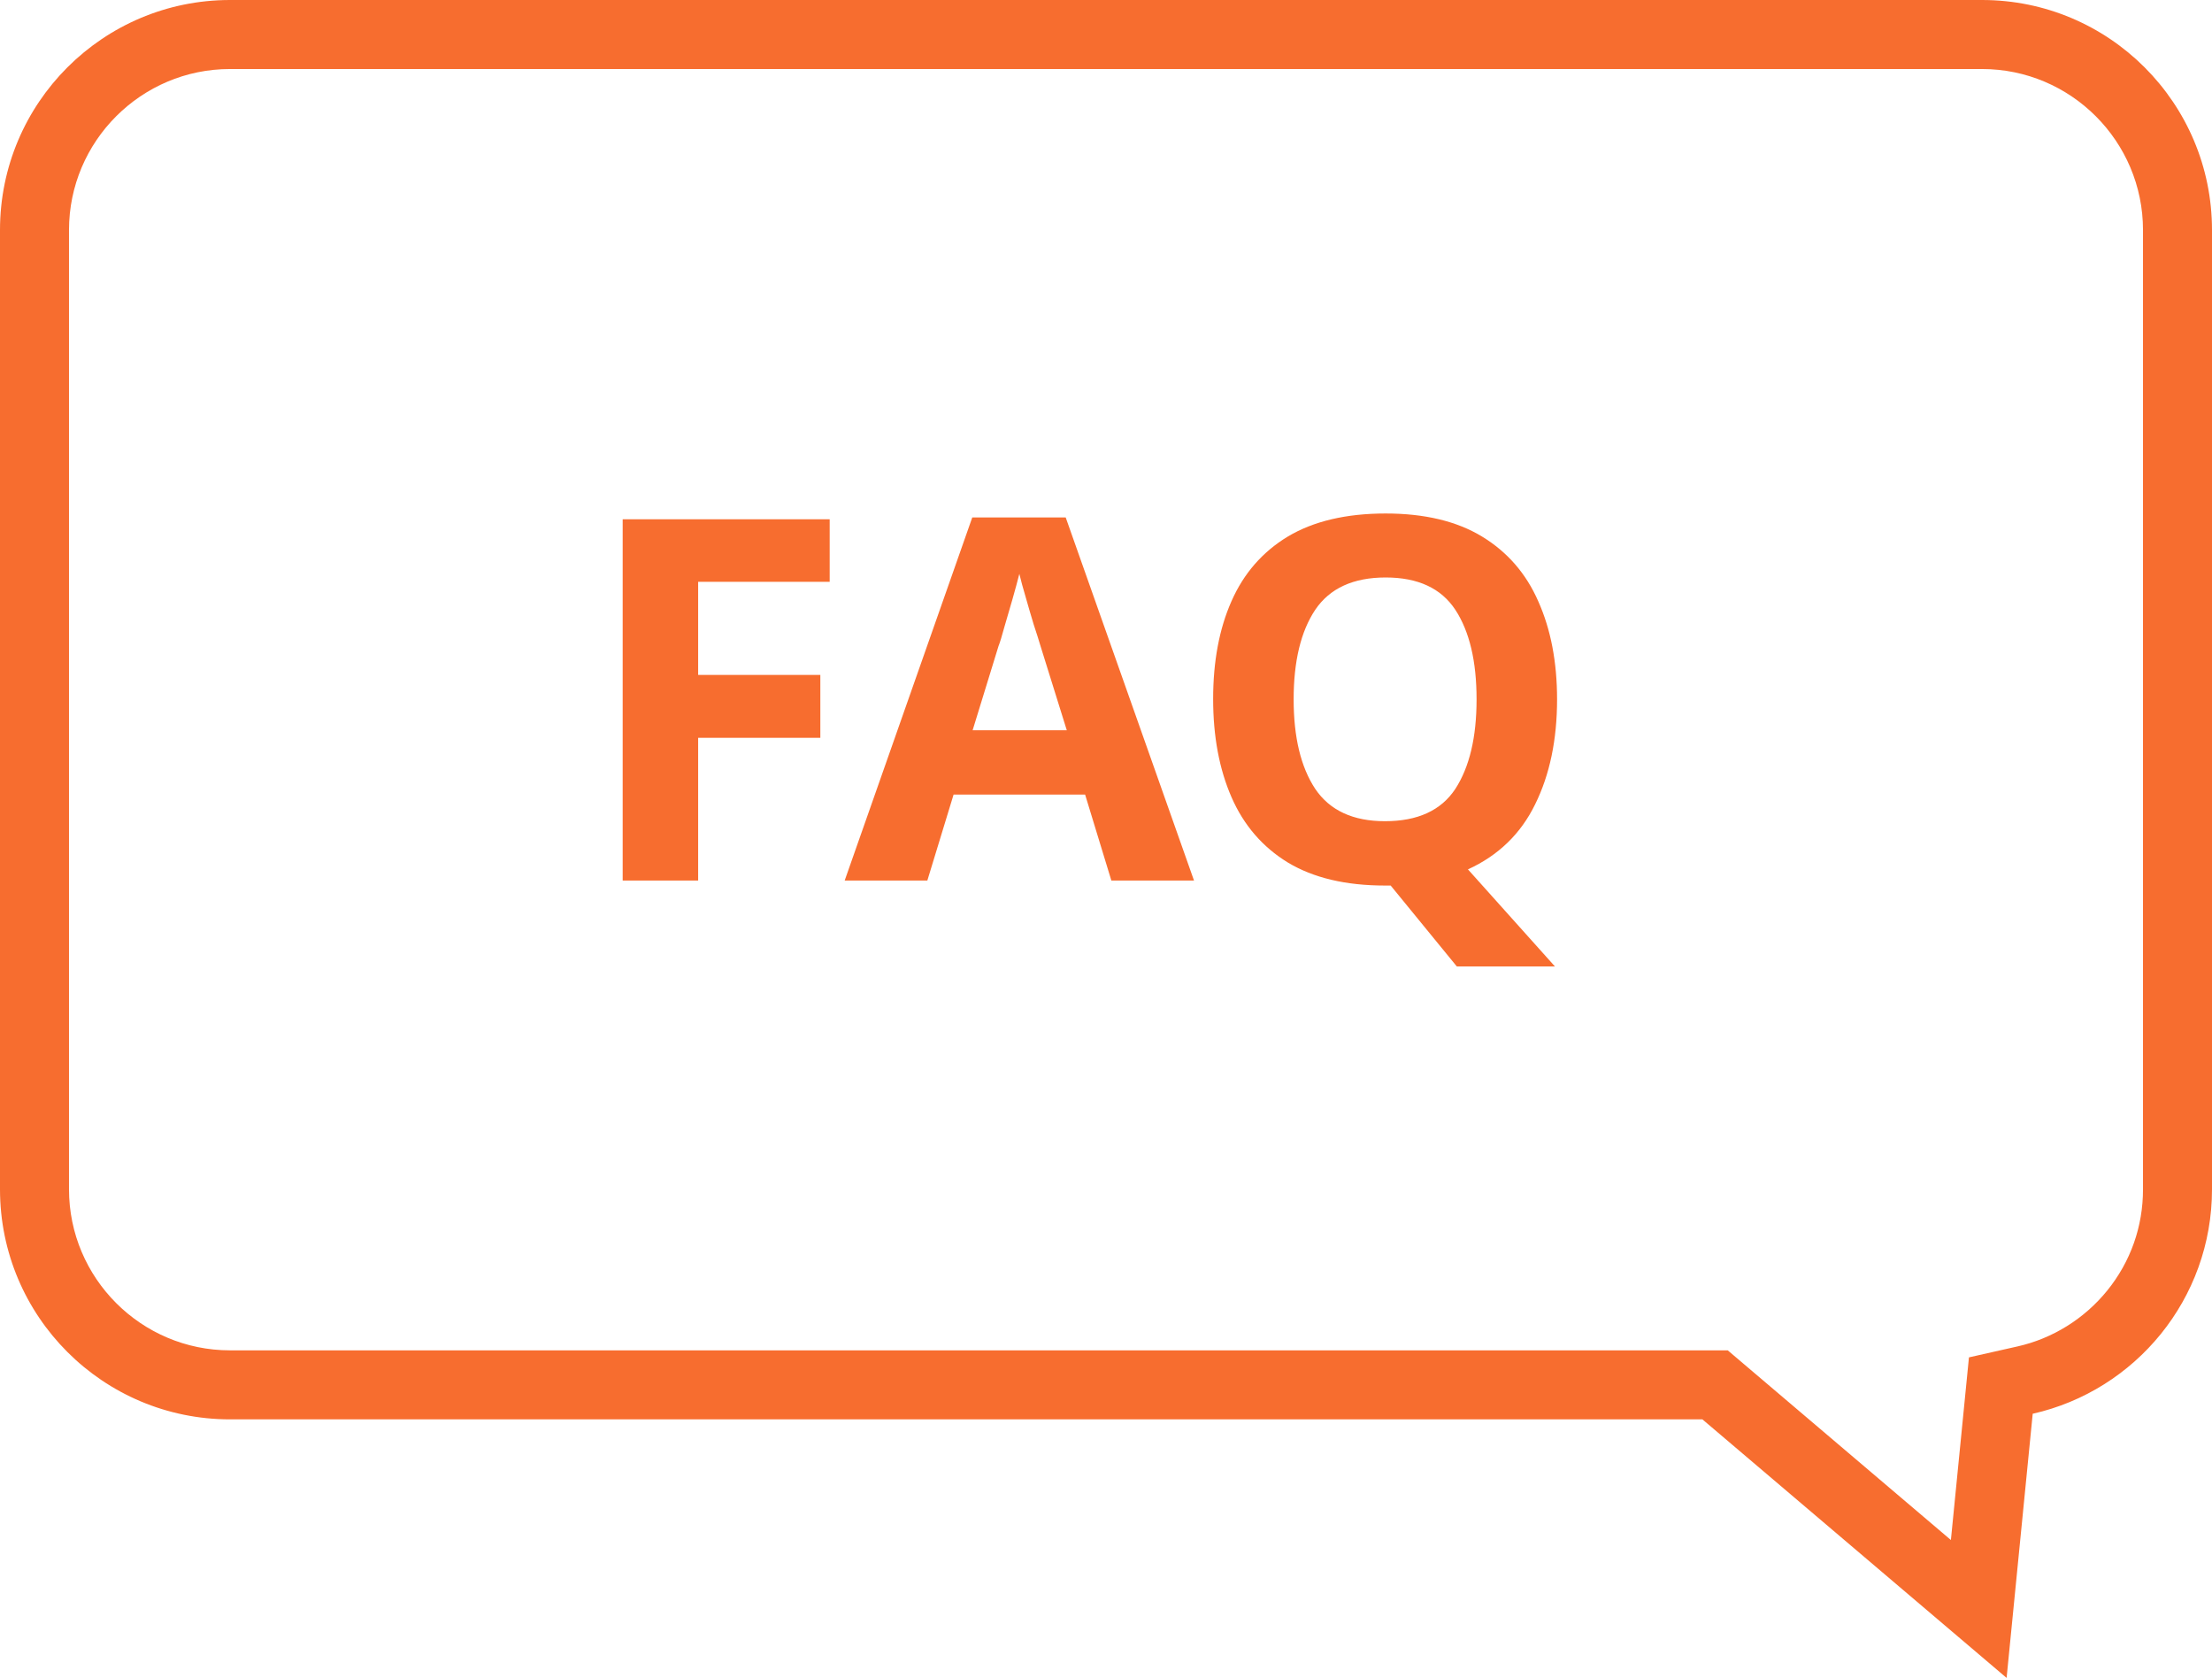
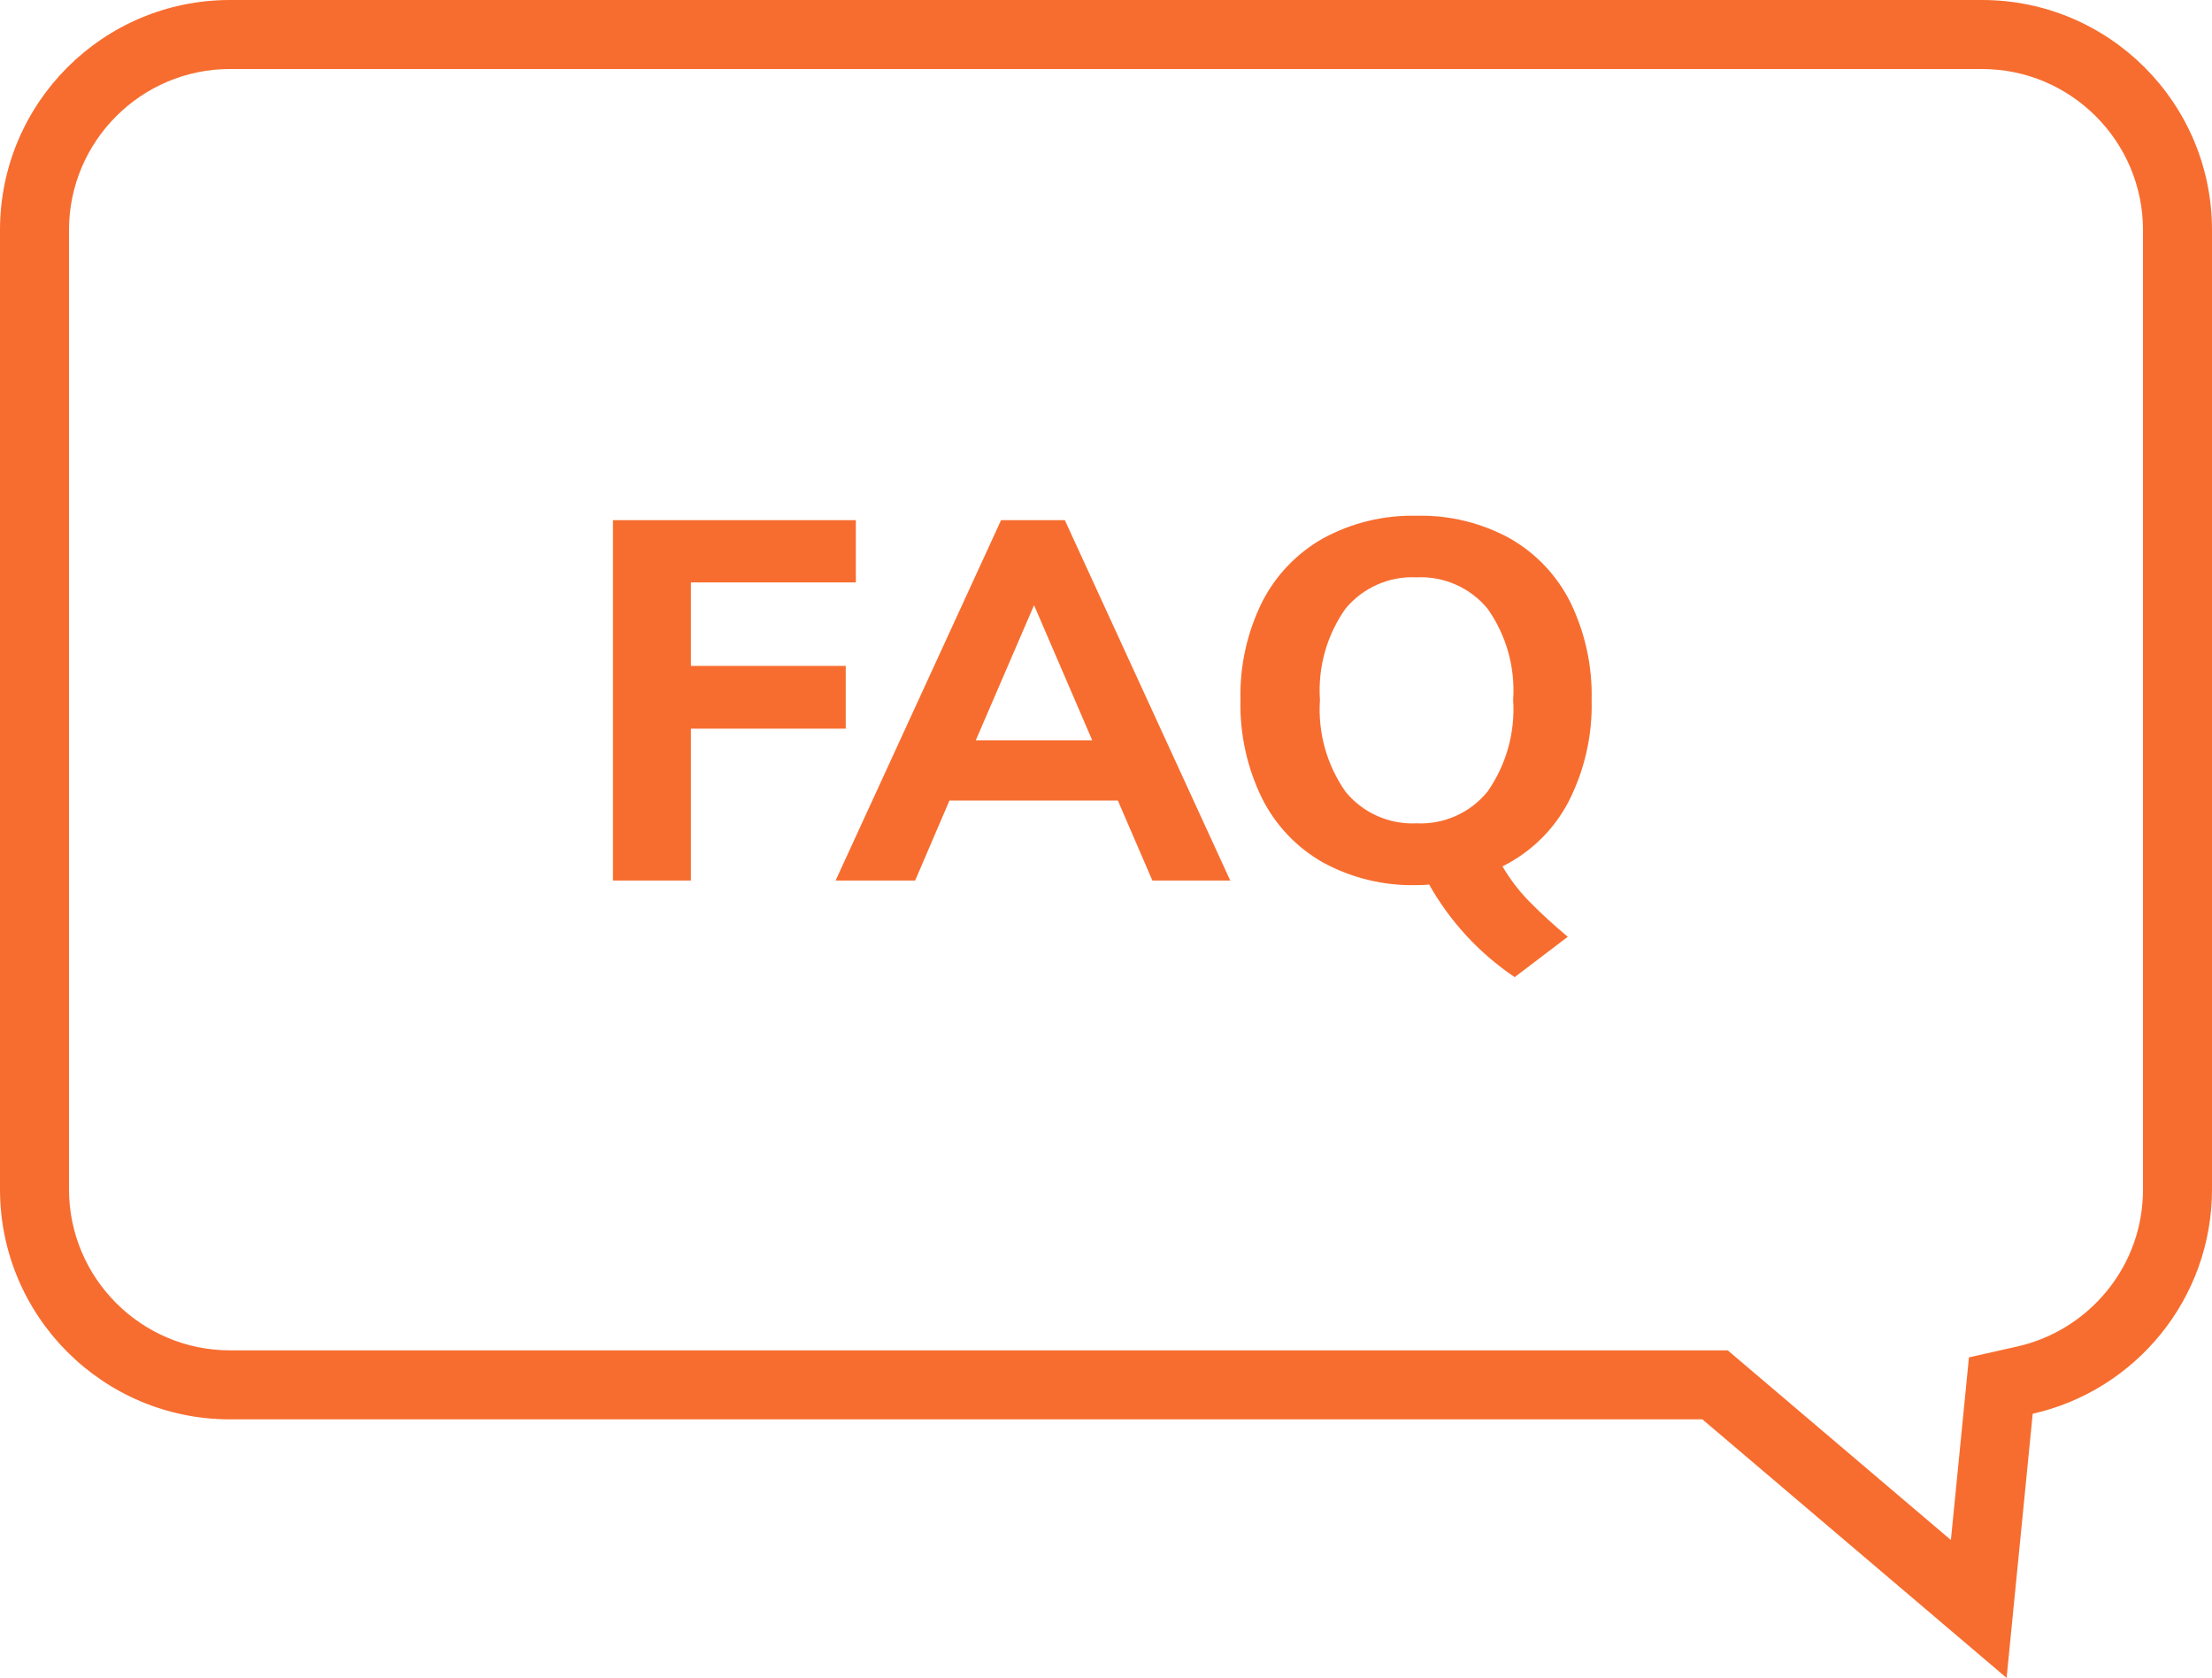
<svg xmlns="http://www.w3.org/2000/svg" width="96.172" height="72.933" viewBox="0 0 96.172 72.933">
  <g id="Group_132" data-name="Group 132" transform="translate(-744.912 -1185.727)">
    <g id="Union_2" data-name="Union 2" transform="translate(744.914 1185.727)" fill="none">
      <path d="M74.014,61.695H10a10,10,0,0,1-10-10V10A10,10,0,0,1,10,0H86.171a10,10,0,0,1,10,10V51.7a10,10,0,0,1-7.8,9.756L87.24,72.933Z" stroke="none" />
      <path d="M 84.818 66.939 L 85.39 61.156 L 85.603 59 L 87.717 58.524 C 89.24 58.182 90.624 57.319 91.615 56.096 C 92.632 54.839 93.17 53.317 93.17 51.695 L 93.17 10 C 93.17 6.14 90.03 3 86.171 3 L 9.998 3 C 6.138 3 2.998 6.14 2.998 10 L 2.998 51.695 C 2.998 55.555 6.138 58.695 9.998 58.695 L 74.014 58.695 L 75.116 58.695 L 75.956 59.409 L 84.818 66.939 M 87.24 72.933 L 74.014 61.695 L 9.998 61.695 C 4.476 61.695 -0.002 57.218 -0.002 51.695 L -0.002 10 C -0.002 4.477 4.476 5.762657565355767e-06 9.998 5.762657565355767e-06 L 86.171 5.762657565355767e-06 C 91.693 5.762657565355767e-06 96.17 4.477 96.17 10 L 96.17 51.695 C 96.17 56.461 92.837 60.447 88.375 61.451 L 87.24 72.933 Z" stroke="none" fill="#f76d2f" />
    </g>
-     <text id="FAQ" transform="translate(770 1224)" fill="#f76d2f" font-size="22" font-family="Muli-ExtraBold, Muli" font-weight="800">
-       <tspan x="0" y="0">FAQ</tspan>
-     </text>
+     <path id="Path_193" data-name="Path 193" d="M1.562,0V-15.664h10.56v2.706H4.95v3.63h6.732V-6.6H4.95V0ZM25.014,0l-1.5-3.476H16.192L14.7,0H11.242l7.194-15.664h2.772L28.4,0ZM17.336-6.094H22.4l-2.53-5.874Zm22.9,5.478a7.778,7.778,0,0,0,1.2,1.562q.715.726,1.639,1.5L40.766,4.2A11.94,11.94,0,0,1,37.048.176,5.284,5.284,0,0,1,36.5.2a8.094,8.094,0,0,1-4.059-.979,6.6,6.6,0,0,1-2.662-2.8,9.244,9.244,0,0,1-.935-4.268,9.109,9.109,0,0,1,.935-4.246,6.633,6.633,0,0,1,2.662-2.783,8.094,8.094,0,0,1,4.059-.979,8.032,8.032,0,0,1,4.048.979,6.583,6.583,0,0,1,2.64,2.783,9.2,9.2,0,0,1,.924,4.246A9.207,9.207,0,0,1,43.1-3.41,6.5,6.5,0,0,1,40.238-.616ZM32.3-7.854a6.227,6.227,0,0,0,1.111,3.993A3.753,3.753,0,0,0,36.5-2.486a3.74,3.74,0,0,0,3.091-1.386A6.235,6.235,0,0,0,40.7-7.854a6.14,6.14,0,0,0-1.111-3.96A3.766,3.766,0,0,0,36.5-13.178a3.766,3.766,0,0,0-3.091,1.364A6.14,6.14,0,0,0,32.3-7.854Z" transform="translate(770 1224)" fill="#f76d2f" />
  </g>
</svg>
